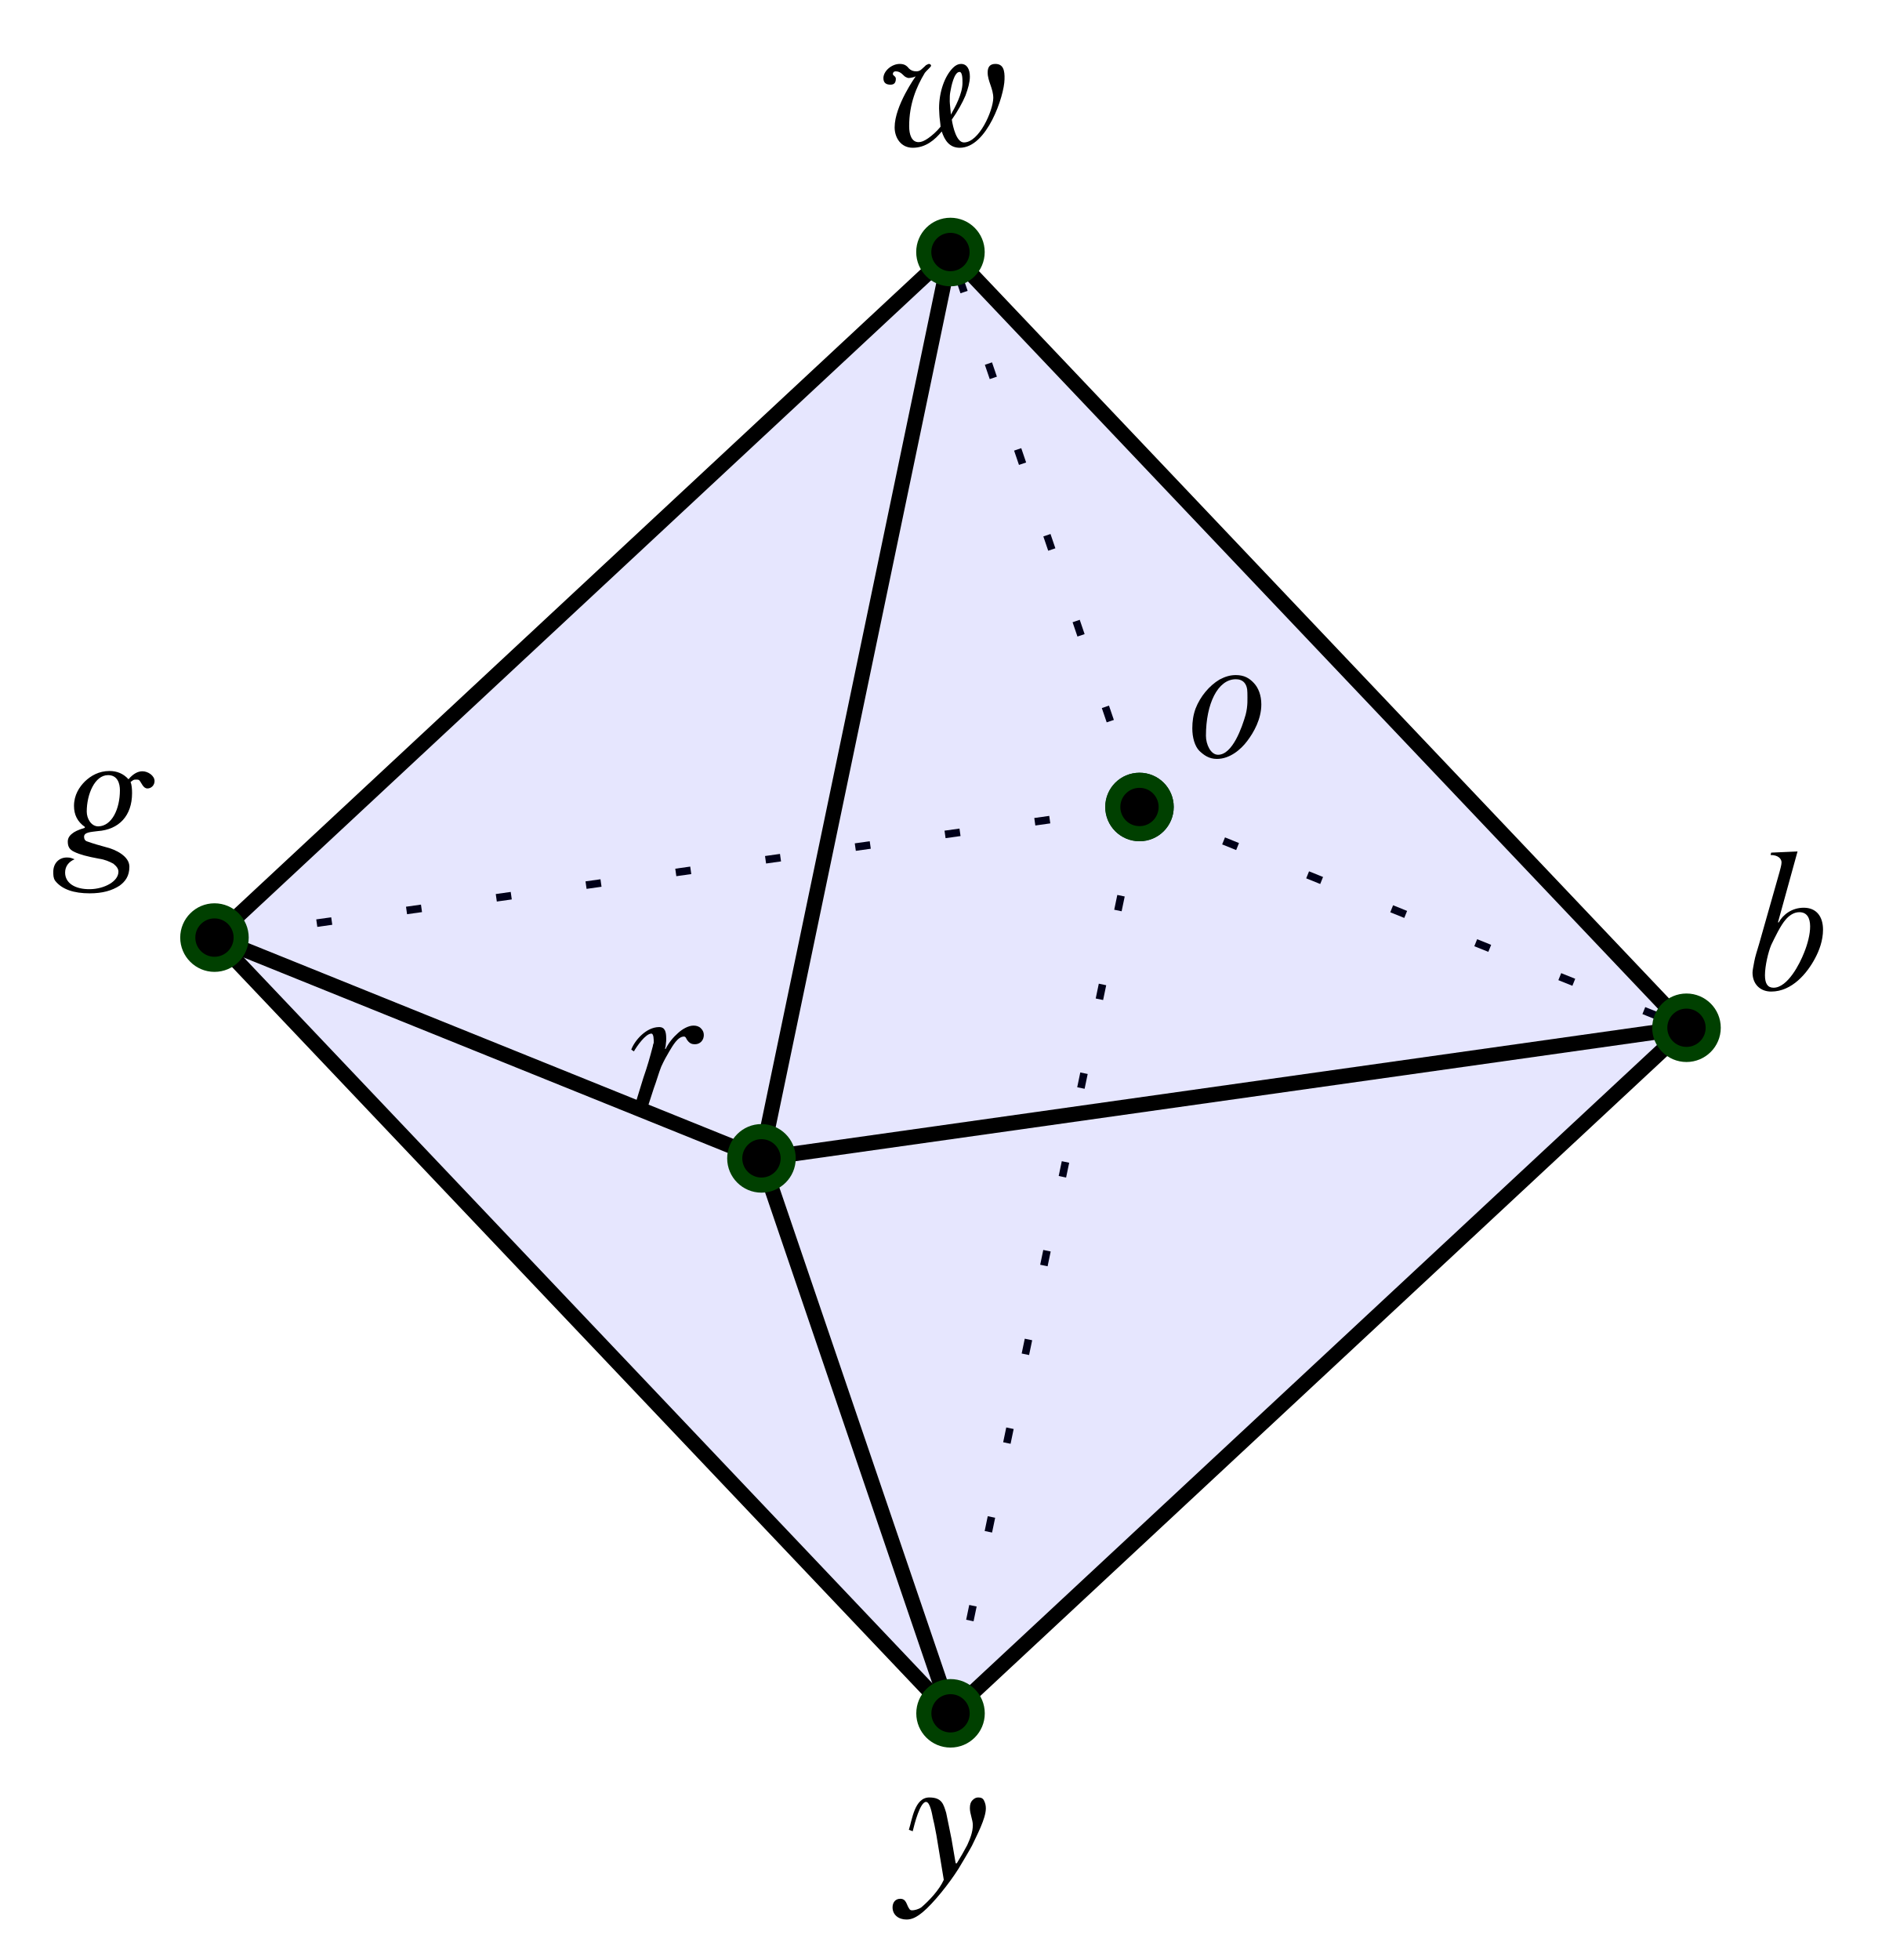
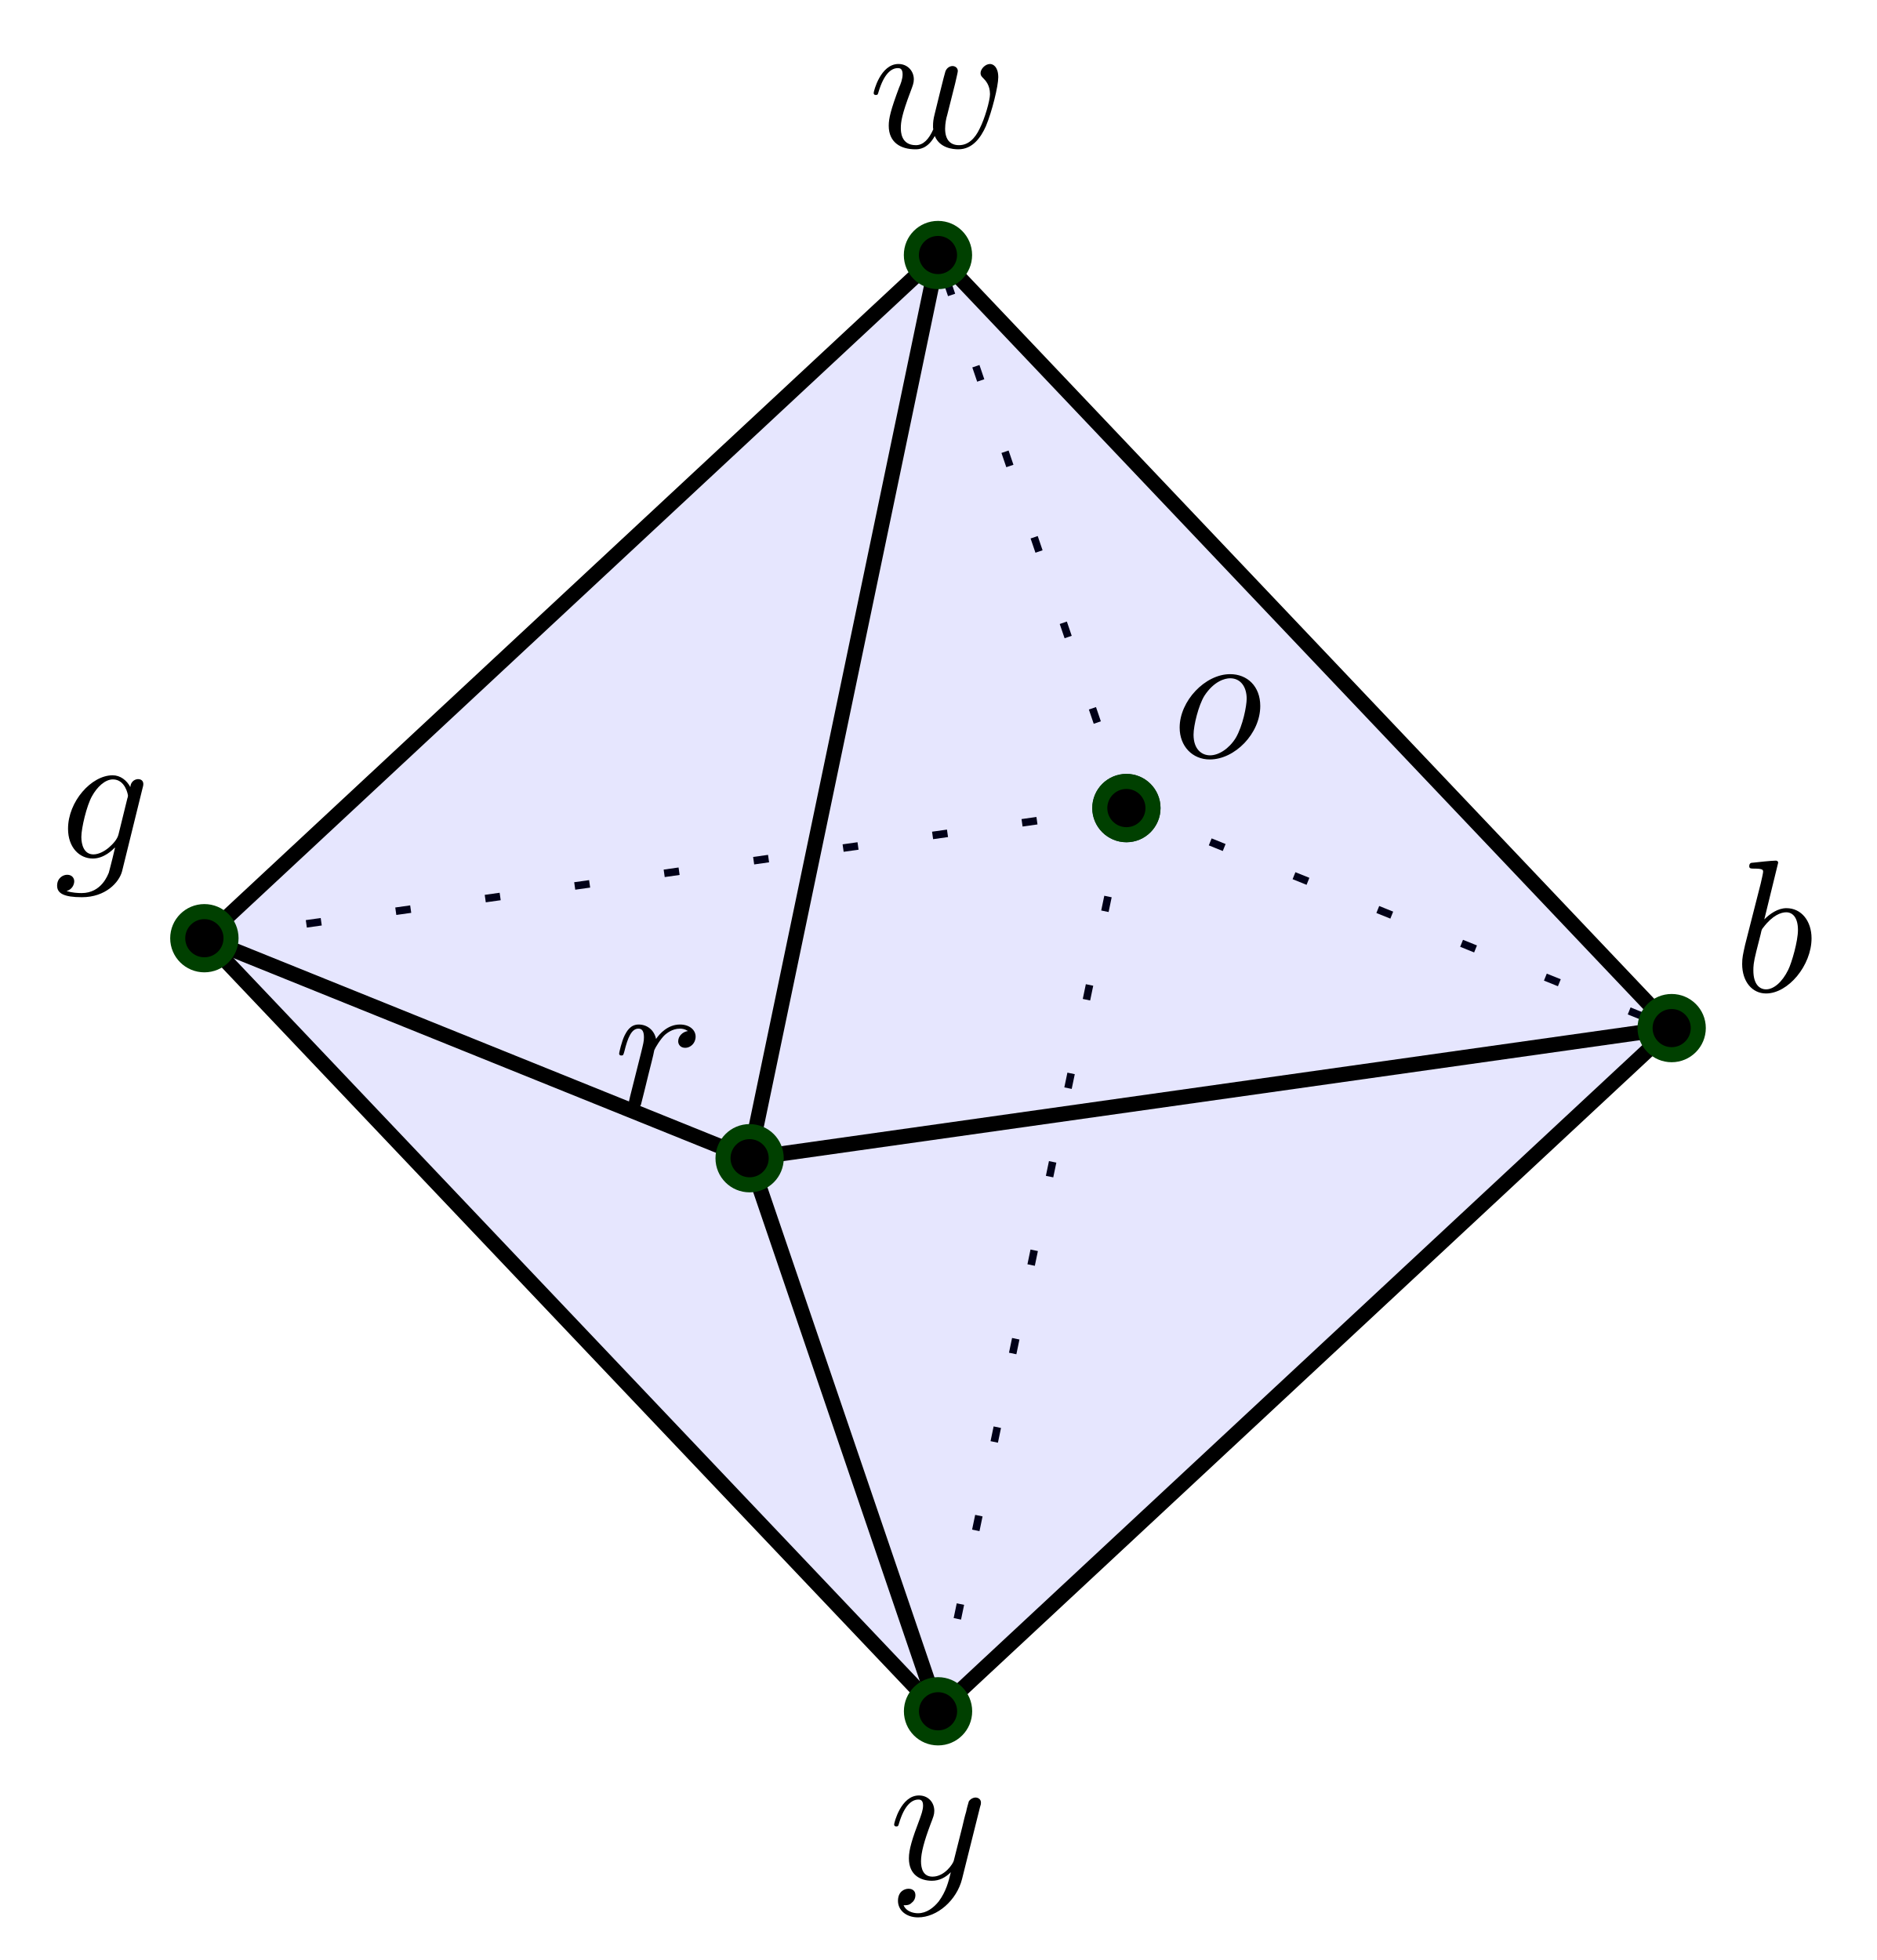
- <svg xmlns="http://www.w3.org/2000/svg" xmlns:xlink="http://www.w3.org/1999/xlink" width="100.23" height="103.38" viewBox="0 0 100.23 103.38">
+ <svg xmlns="http://www.w3.org/2000/svg" xmlns:xlink="http://www.w3.org/1999/xlink" width="99.3" height="103.74" viewBox="0 0 99.3 103.74">
  <defs>
    <g>
      <g id="glyph-0-0">
-         <path d="M 1.281 0.078 C 2.391 0.078 3.188 -0.906 3.594 -1.672 C 3.812 -2.078 4.016 -2.609 4.016 -3.188 C 4.016 -3.875 3.672 -4.344 3 -4.344 C 2.375 -4.344 1.906 -3.984 1.672 -3.562 L 1.641 -3.578 L 2.672 -7.312 L 1.281 -7.25 L 1.25 -7.125 C 1.656 -7.125 1.828 -6.922 1.828 -6.734 C 1.828 -6.594 1.75 -6.344 1.719 -6.219 L 0.641 -2.422 C 0.531 -2.062 0.438 -1.766 0.391 -1.516 C 0.344 -1.25 0.297 -1.047 0.297 -0.922 C 0.297 -0.328 0.688 0.078 1.281 0.078 Z M 2.766 -4.109 C 3.594 -4.109 3.375 -2.844 3.016 -1.969 C 2.797 -1.406 2.156 -0.125 1.406 -0.125 C 1.094 -0.125 0.953 -0.344 0.953 -0.781 C 0.953 -1.281 1.125 -2 1.281 -2.375 C 1.469 -2.766 1.781 -3.422 2.047 -3.719 C 2.219 -3.922 2.469 -4.109 2.766 -4.109 Z M 2.766 -4.109 " />
+         <path d="M 2.375 -6.812 C 2.375 -6.812 2.375 -6.922 2.25 -6.922 C 2.031 -6.922 1.297 -6.844 1.031 -6.812 C 0.953 -6.812 0.844 -6.797 0.844 -6.625 C 0.844 -6.5 0.938 -6.5 1.094 -6.5 C 1.562 -6.5 1.578 -6.438 1.578 -6.328 C 1.578 -6.266 1.5 -5.922 1.453 -5.719 L 0.625 -2.469 C 0.516 -1.969 0.469 -1.797 0.469 -1.453 C 0.469 -0.516 1 0.109 1.734 0.109 C 2.906 0.109 4.141 -1.375 4.141 -2.812 C 4.141 -3.719 3.609 -4.406 2.812 -4.406 C 2.359 -4.406 1.938 -4.109 1.641 -3.812 Z M 1.453 -3.047 C 1.5 -3.266 1.5 -3.281 1.594 -3.391 C 2.078 -4.031 2.531 -4.188 2.797 -4.188 C 3.156 -4.188 3.422 -3.891 3.422 -3.25 C 3.422 -2.656 3.094 -1.516 2.906 -1.141 C 2.578 -0.469 2.125 -0.109 1.734 -0.109 C 1.391 -0.109 1.062 -0.375 1.062 -1.109 C 1.062 -1.312 1.062 -1.5 1.219 -2.125 Z M 1.453 -3.047 " />
      </g>
      <g id="glyph-0-1">
-         <path d="M -0.891 1.453 C -0.891 1.844 -0.578 2.094 -0.156 2.094 C 0.141 2.094 0.375 1.969 0.703 1.703 C 1.25 1.25 2.094 0.203 2.594 -0.594 C 2.844 -1.016 3.094 -1.422 3.297 -1.797 C 3.547 -2.328 4.031 -3.234 4.031 -3.766 C 4.031 -3.922 4 -4.047 3.938 -4.172 C 3.875 -4.312 3.766 -4.344 3.625 -4.344 C 3.516 -4.344 3.422 -4.297 3.328 -4.203 C 3.234 -4.109 3.188 -3.984 3.188 -3.781 C 3.188 -3.484 3.344 -3.156 3.344 -2.891 C 3.344 -2.5 3.188 -2.141 3.047 -1.828 C 2.875 -1.5 2.719 -1.234 2.5 -0.875 L 2.438 -0.875 L 2.219 -2.156 C 2.141 -2.531 2 -3.25 1.938 -3.531 C 1.797 -3.984 1.719 -4.344 1.047 -4.344 C 0.266 -4.344 0.141 -3.156 -0.031 -2.641 L 0.172 -2.562 C 0.266 -2.953 0.562 -4.109 0.875 -4.109 C 1.094 -4.109 1.203 -3.422 1.234 -3.266 C 1.281 -3.078 1.344 -2.797 1.422 -2.359 L 1.812 0 C 1.578 0.531 1.031 1.109 0.625 1.453 C 0.469 1.562 0.25 1.609 0.141 1.609 C 0.062 1.609 0.016 1.578 -0.016 1.516 C -0.156 1.328 -0.156 1 -0.484 1 C -0.75 1 -0.891 1.203 -0.891 1.453 Z M -0.891 1.453 " />
+         <path d="M 4.844 -3.797 C 4.891 -3.938 4.891 -3.953 4.891 -4.031 C 4.891 -4.203 4.75 -4.297 4.594 -4.297 C 4.5 -4.297 4.344 -4.234 4.25 -4.094 C 4.234 -4.031 4.141 -3.734 4.109 -3.547 C 4.031 -3.297 3.969 -3.016 3.906 -2.75 L 3.453 -0.953 C 3.422 -0.812 2.984 -0.109 2.328 -0.109 C 1.828 -0.109 1.719 -0.547 1.719 -0.922 C 1.719 -1.375 1.891 -2 2.219 -2.875 C 2.375 -3.281 2.422 -3.391 2.422 -3.594 C 2.422 -4.031 2.109 -4.406 1.609 -4.406 C 0.656 -4.406 0.297 -2.953 0.297 -2.875 C 0.297 -2.766 0.391 -2.766 0.406 -2.766 C 0.516 -2.766 0.516 -2.797 0.562 -2.953 C 0.844 -3.891 1.234 -4.188 1.578 -4.188 C 1.656 -4.188 1.828 -4.188 1.828 -3.875 C 1.828 -3.625 1.719 -3.359 1.656 -3.172 C 1.25 -2.109 1.078 -1.547 1.078 -1.078 C 1.078 -0.188 1.703 0.109 2.297 0.109 C 2.688 0.109 3.016 -0.062 3.297 -0.344 C 3.172 0.172 3.047 0.672 2.656 1.203 C 2.391 1.531 2.016 1.828 1.562 1.828 C 1.422 1.828 0.969 1.797 0.797 1.406 C 0.953 1.406 1.094 1.406 1.219 1.281 C 1.328 1.203 1.422 1.062 1.422 0.875 C 1.422 0.562 1.156 0.531 1.062 0.531 C 0.828 0.531 0.5 0.688 0.5 1.172 C 0.5 1.672 0.938 2.047 1.562 2.047 C 2.578 2.047 3.609 1.141 3.891 0.016 Z M 4.844 -3.797 " />
      </g>
      <g id="glyph-0-2">
-         <path d="M 1.922 -3.688 C 1.922 -3.688 0.812 -2.141 0.812 -1 C 0.812 -0.453 1.141 0.078 1.766 0.078 C 2.453 0.078 2.938 -0.344 3.297 -0.781 C 3.453 -0.312 3.703 0.078 4.25 0.078 C 5.688 0.078 6.594 -2.656 6.609 -3.531 C 6.625 -4 6.547 -4.344 6.125 -4.344 C 5.844 -4.344 5.719 -4.188 5.719 -3.891 C 5.719 -3.438 6.016 -3.047 6.016 -2.547 C 6 -1.859 5.266 -0.203 4.469 -0.203 C 4.078 -0.203 3.891 -1 3.828 -1.406 C 4.125 -1.828 4.391 -2.297 4.547 -2.672 C 4.688 -3.047 4.781 -3.391 4.781 -3.672 C 4.781 -4.047 4.641 -4.344 4.312 -4.344 C 4.172 -4.344 4.031 -4.281 3.891 -4.141 C 3.453 -3.703 3.156 -2.875 3.156 -2 C 3.156 -1.891 3.172 -1.797 3.172 -1.672 C 3.172 -1.547 3.234 -1.156 3.234 -1.031 C 3.031 -0.781 2.781 -0.562 2.578 -0.422 C 2.375 -0.281 2.219 -0.219 2.078 -0.219 C 1.703 -0.219 1.578 -0.625 1.578 -1.062 C 1.578 -2.219 1.953 -3.125 2.406 -3.875 C 2.5 -4 2.734 -4.188 2.734 -4.25 C 2.734 -4.281 2.703 -4.344 2.625 -4.344 C 2.578 -4.344 2.516 -4.297 2.469 -4.281 C 2.438 -4.25 2.375 -4.188 2.25 -4.078 C 2.172 -4 2.078 -3.953 1.969 -3.953 C 1.781 -3.953 1.672 -4 1.562 -4.109 C 1.438 -4.266 1.312 -4.344 1.078 -4.344 C 0.656 -4.344 0.219 -3.969 0.219 -3.594 C 0.219 -3.312 0.406 -3.25 0.594 -3.25 C 0.781 -3.25 0.875 -3.344 0.875 -3.562 C 0.875 -3.703 0.719 -3.719 0.719 -3.812 C 0.719 -3.875 0.75 -3.953 0.875 -3.953 C 1.156 -3.953 1.281 -3.703 1.391 -3.656 C 1.531 -3.578 1.578 -3.594 1.797 -3.641 Z M 3.781 -1.672 C 3.766 -1.891 3.719 -2.25 3.719 -2.375 C 3.719 -2.562 3.719 -2.734 3.75 -2.875 C 3.797 -3.156 3.953 -3.922 4.234 -3.922 C 4.391 -3.922 4.391 -3.547 4.391 -3.344 C 4.391 -2.766 4 -2.062 3.781 -1.672 Z M 3.781 -1.672 " />
+         <path d="M 4.609 -3.375 C 4.656 -3.594 4.75 -3.969 4.75 -4.031 C 4.75 -4.203 4.609 -4.297 4.469 -4.297 C 4.344 -4.297 4.172 -4.219 4.094 -4.016 C 4.062 -3.953 3.594 -2.047 3.531 -1.781 C 3.453 -1.484 3.438 -1.312 3.438 -1.125 C 3.438 -1.016 3.438 -1 3.453 -0.953 C 3.219 -0.422 2.922 -0.109 2.531 -0.109 C 1.734 -0.109 1.734 -0.844 1.734 -1.016 C 1.734 -1.328 1.781 -1.719 2.25 -2.953 C 2.359 -3.25 2.422 -3.391 2.422 -3.594 C 2.422 -4.031 2.094 -4.406 1.609 -4.406 C 0.656 -4.406 0.297 -2.953 0.297 -2.875 C 0.297 -2.766 0.391 -2.766 0.406 -2.766 C 0.516 -2.766 0.516 -2.797 0.562 -2.953 C 0.844 -3.875 1.219 -4.188 1.578 -4.188 C 1.672 -4.188 1.828 -4.172 1.828 -3.859 C 1.828 -3.609 1.719 -3.328 1.641 -3.156 C 1.203 -1.984 1.094 -1.531 1.094 -1.141 C 1.094 -0.234 1.75 0.109 2.5 0.109 C 2.672 0.109 3.141 0.109 3.531 -0.594 C 3.797 0.047 4.484 0.109 4.781 0.109 C 5.531 0.109 5.969 -0.516 6.234 -1.109 C 6.562 -1.891 6.891 -3.234 6.891 -3.703 C 6.891 -4.25 6.625 -4.406 6.453 -4.406 C 6.203 -4.406 5.953 -4.141 5.953 -3.922 C 5.953 -3.797 6.016 -3.734 6.094 -3.656 C 6.203 -3.547 6.453 -3.297 6.453 -2.812 C 6.453 -2.469 6.172 -1.5 5.906 -0.984 C 5.656 -0.453 5.297 -0.109 4.812 -0.109 C 4.344 -0.109 4.078 -0.406 4.078 -0.984 C 4.078 -1.25 4.141 -1.562 4.188 -1.703 Z M 4.609 -3.375 " />
      </g>
      <g id="glyph-0-3">
-         <path d="M 3.516 -3.781 C 3.656 -3.875 3.656 -3.906 3.797 -3.906 C 3.875 -3.906 3.922 -3.906 3.969 -3.875 C 4.094 -3.75 4.172 -3.438 4.406 -3.438 C 4.609 -3.438 4.781 -3.609 4.781 -3.828 C 4.781 -4.109 4.438 -4.344 4.141 -4.344 C 3.906 -4.344 3.656 -4.219 3.406 -3.922 C 3.141 -4.219 2.797 -4.359 2.406 -4.359 C 1.844 -4.359 1.422 -4.109 1.109 -3.812 C 0.812 -3.516 0.531 -3.094 0.531 -2.516 C 0.531 -2.062 0.703 -1.688 1.109 -1.406 L 1.094 -1.359 C 0.734 -1.25 0.547 -1.156 0.422 -1.047 C 0.281 -0.938 0.203 -0.797 0.203 -0.641 C 0.203 -0.406 0.266 -0.219 0.547 -0.094 C 0.828 0.047 1.25 0.156 1.844 0.266 C 2.172 0.312 2.406 0.422 2.609 0.531 C 2.781 0.672 2.875 0.797 2.875 0.953 C 2.875 1.469 2.125 1.859 1.391 1.875 C 0.578 1.891 0.062 1.547 0.062 1 C 0.062 0.656 0.266 0.422 0.562 0.297 C 0.391 0.234 0.344 0.203 0.156 0.203 C -0.281 0.203 -0.562 0.531 -0.562 0.953 C -0.562 1.125 -0.562 1.281 -0.469 1.422 C -0.109 1.891 0.531 2.094 1.359 2.094 C 2.031 2.094 2.531 1.953 2.938 1.688 C 3.234 1.469 3.453 1.188 3.453 0.688 C 3.453 0.125 2.703 -0.219 2.266 -0.328 C 1.922 -0.422 1.531 -0.531 1.234 -0.641 C 1.109 -0.672 1.062 -0.781 1.062 -0.891 C 1.062 -1.141 1.453 -1.141 1.781 -1.188 C 2.906 -1.266 3.594 -2 3.594 -3.188 C 3.594 -3.406 3.578 -3.625 3.516 -3.781 Z M 1.203 -2.219 C 1.203 -3.125 1.625 -4.141 2.328 -4.141 C 2.828 -4.141 2.953 -3.703 2.953 -3.344 C 2.953 -2.359 2.531 -1.453 1.812 -1.438 C 1.438 -1.438 1.203 -1.844 1.203 -2.219 Z M 1.203 -2.219 " />
+         <path d="M 4.688 -3.766 C 4.703 -3.812 4.719 -3.875 4.719 -3.938 C 4.719 -4.109 4.609 -4.203 4.438 -4.203 C 4.344 -4.203 4.062 -4.141 4.031 -3.781 C 3.844 -4.141 3.5 -4.406 3.094 -4.406 C 1.969 -4.406 0.734 -3.016 0.734 -1.578 C 0.734 -0.594 1.328 0 2.047 0 C 2.641 0 3.109 -0.469 3.203 -0.578 L 3.219 -0.562 C 3.016 0.312 2.891 0.734 2.891 0.75 C 2.844 0.844 2.516 1.828 1.453 1.828 C 1.266 1.828 0.938 1.812 0.656 1.719 C 0.953 1.641 1.062 1.375 1.062 1.203 C 1.062 1.047 0.953 0.859 0.688 0.859 C 0.469 0.859 0.156 1.031 0.156 1.438 C 0.156 1.844 0.516 2.047 1.469 2.047 C 2.719 2.047 3.438 1.266 3.594 0.672 Z M 3.406 -1.281 C 3.344 -1.016 3.109 -0.766 2.891 -0.578 C 2.688 -0.406 2.375 -0.219 2.078 -0.219 C 1.578 -0.219 1.438 -0.734 1.438 -1.141 C 1.438 -1.609 1.719 -2.797 2 -3.297 C 2.266 -3.781 2.688 -4.188 3.109 -4.188 C 3.766 -4.188 3.906 -3.375 3.906 -3.328 C 3.906 -3.281 3.891 -3.219 3.875 -3.188 Z M 3.406 -1.281 " />
      </g>
      <g id="glyph-0-4">
-         <path d="M 4 -3.922 C 4 -4.062 3.953 -4.172 3.844 -4.281 C 3.734 -4.391 3.594 -4.422 3.453 -4.422 C 3.172 -4.422 2.844 -4.219 2.641 -4.031 C 2.391 -3.812 2.141 -3.516 1.984 -3.188 L 1.953 -3.203 C 1.984 -3.312 2 -3.406 2 -3.484 C 2.016 -3.562 2.016 -3.656 2.016 -3.734 C 2.016 -4.094 1.953 -4.344 1.641 -4.344 C 0.953 -4.344 0.344 -3.625 0.172 -3.156 L 0.312 -3.062 C 0.453 -3.312 0.922 -4 1.234 -4 C 1.359 -4 1.359 -3.672 1.359 -3.531 C 1.359 -3.484 1.312 -3.422 1.312 -3.344 C 1.156 -2.75 1.031 -2.297 0.812 -1.672 L 0.297 0 L 1 0 L 1.359 -1.109 C 1.5 -1.484 1.625 -1.938 1.75 -2.25 C 1.891 -2.562 2.047 -2.844 2.188 -3.078 C 2.359 -3.359 2.625 -3.844 2.953 -3.844 C 3.062 -3.844 3.078 -3.703 3.125 -3.656 L 3.188 -3.578 C 3.281 -3.484 3.359 -3.438 3.531 -3.438 C 3.812 -3.438 4 -3.656 4 -3.922 Z M 4 -3.922 " />
+         <path d="M 0.875 -0.594 C 0.844 -0.438 0.781 -0.203 0.781 -0.156 C 0.781 0.016 0.922 0.109 1.078 0.109 C 1.203 0.109 1.375 0.031 1.453 -0.172 C 1.469 -0.203 1.797 -1.562 1.844 -1.75 C 1.922 -2.078 2.109 -2.766 2.156 -3.047 C 2.203 -3.172 2.484 -3.641 2.719 -3.859 C 2.797 -3.922 3.094 -4.188 3.516 -4.188 C 3.781 -4.188 3.922 -4.062 3.938 -4.062 C 3.641 -4.016 3.422 -3.781 3.422 -3.516 C 3.422 -3.359 3.531 -3.172 3.797 -3.172 C 4.062 -3.172 4.344 -3.406 4.344 -3.766 C 4.344 -4.109 4.031 -4.406 3.516 -4.406 C 2.875 -4.406 2.438 -3.922 2.25 -3.641 C 2.156 -4.094 1.797 -4.406 1.328 -4.406 C 0.875 -4.406 0.688 -4.016 0.594 -3.844 C 0.422 -3.5 0.297 -2.906 0.297 -2.875 C 0.297 -2.766 0.391 -2.766 0.406 -2.766 C 0.516 -2.766 0.516 -2.781 0.578 -3 C 0.75 -3.703 0.953 -4.188 1.312 -4.188 C 1.469 -4.188 1.609 -4.109 1.609 -3.734 C 1.609 -3.516 1.578 -3.406 1.453 -2.891 Z M 0.875 -0.594 " />
      </g>
      <g id="glyph-0-5">
-         <path d="M 1.5 0.078 C 2.188 0.078 2.766 -0.422 3.094 -0.859 C 3.453 -1.328 3.844 -2.031 3.844 -2.797 C 3.844 -3.281 3.688 -3.672 3.453 -3.922 C 3.219 -4.172 2.953 -4.344 2.5 -4.344 C 2.203 -4.344 1.938 -4.266 1.641 -4.109 C 1.094 -3.781 0.625 -3.219 0.375 -2.578 C 0.25 -2.234 0.203 -1.891 0.203 -1.531 C 0.203 -1.062 0.328 -0.594 0.578 -0.344 C 0.812 -0.125 1.078 0.078 1.5 0.078 Z M 0.922 -1.141 C 0.922 -2.828 1.547 -4.125 2.5 -4.125 C 2.875 -4.125 3.109 -3.891 3.109 -3.406 C 3.109 -3.094 3.141 -2.734 3.016 -2.25 C 2.828 -1.594 2.328 -0.141 1.562 -0.141 C 1.172 -0.141 0.922 -0.688 0.922 -1.141 Z M 0.922 -1.141 " />
+         <path d="M 4.672 -2.719 C 4.672 -3.766 3.984 -4.406 3.078 -4.406 C 1.75 -4.406 0.406 -2.984 0.406 -1.578 C 0.406 -0.594 1.078 0.109 2 0.109 C 3.328 0.109 4.672 -1.266 4.672 -2.719 Z M 2.016 -0.109 C 1.578 -0.109 1.141 -0.422 1.141 -1.203 C 1.141 -1.688 1.406 -2.766 1.719 -3.266 C 2.219 -4.031 2.797 -4.188 3.078 -4.188 C 3.656 -4.188 3.953 -3.703 3.953 -3.109 C 3.953 -2.719 3.75 -1.672 3.375 -1.031 C 3.016 -0.453 2.469 -0.109 2.016 -0.109 Z M 2.016 -0.109 " />
      </g>
    </g>
    <clipPath id="clip-0">
-       <path clip-rule="nonzero" d="M 38 42 L 100.23 42 L 100.23 102 L 38 102 Z M 38 42 " />
+       <path clip-rule="nonzero" d="M 38 43 L 99.301 43 L 99.301 102 L 38 102 Z M 38 43 " />
    </clipPath>
    <clipPath id="clip-1">
-       <path clip-rule="nonzero" d="M 38 2 L 100.23 2 L 100.23 66 L 38 66 Z M 38 2 " />
+       <path clip-rule="nonzero" d="M 38 2 L 99.301 2 L 99.301 66 L 38 66 Z M 38 2 " />
    </clipPath>
    <clipPath id="clip-2">
-       <path clip-rule="nonzero" d="M 28 42 L 100.23 42 L 100.23 73 L 28 73 Z M 28 42 " />
+       <path clip-rule="nonzero" d="M 28 43 L 99.301 43 L 99.301 73 L 28 73 Z M 28 43 " />
    </clipPath>
    <clipPath id="clip-3">
-       <path clip-rule="nonzero" d="M 76 41 L 100.23 41 L 100.23 67 L 76 67 Z M 76 41 " />
+       <path clip-rule="nonzero" d="M 75 41 L 99.301 41 L 99.301 68 L 75 68 Z M 75 41 " />
    </clipPath>
    <clipPath id="clip-4">
-       <path clip-rule="nonzero" d="M 37 77 L 63 77 L 63 103.379 L 37 103.379 Z M 37 77 " />
+       <path clip-rule="nonzero" d="M 36 77 L 63 77 L 63 103.738 L 36 103.738 Z M 36 77 " />
    </clipPath>
  </defs>
-   <path fill="none" stroke-width="0.399" stroke-linecap="butt" stroke-linejoin="miter" stroke="rgb(0%, 0%, 0%)" stroke-opacity="1" stroke-dasharray="0.797 3.985" stroke-miterlimit="10" d="M 9.973 9.268 L 38.829 -2.38 " transform="matrix(1, 0, 0, -1, 50.144, 51.831)" />
-   <path fill="none" stroke-width="0.399" stroke-linecap="butt" stroke-linejoin="miter" stroke="rgb(0%, 0%, 0%)" stroke-opacity="1" stroke-dasharray="0.797 3.985" stroke-miterlimit="10" d="M 9.973 9.268 L 0.001 -38.54 " transform="matrix(1, 0, 0, -1, 50.144, 51.831)" />
-   <path fill="none" stroke-width="0.399" stroke-linecap="butt" stroke-linejoin="miter" stroke="rgb(0%, 0%, 0%)" stroke-opacity="1" stroke-dasharray="0.797 3.985" stroke-miterlimit="10" d="M 9.973 9.268 L -0.003 38.538 " transform="matrix(1, 0, 0, -1, 50.144, 51.831)" />
-   <path fill="none" stroke-width="0.399" stroke-linecap="butt" stroke-linejoin="miter" stroke="rgb(0%, 0%, 0%)" stroke-opacity="1" stroke-dasharray="0.797 3.985" stroke-miterlimit="10" d="M 9.973 9.268 L -38.828 2.378 " transform="matrix(1, 0, 0, -1, 50.144, 51.831)" />
-   <path fill-rule="nonzero" fill="rgb(0%, 0%, 0%)" fill-opacity="1" stroke-width="0.797" stroke-linecap="butt" stroke-linejoin="miter" stroke="rgb(0%, 25%, 0%)" stroke-opacity="1" stroke-miterlimit="10" d="M 11.379 9.268 C 11.379 10.046 10.751 10.675 9.973 10.675 C 9.192 10.675 8.563 10.046 8.563 9.268 C 8.563 8.487 9.192 7.858 9.973 7.858 C 10.751 7.858 11.379 8.487 11.379 9.268 Z M 11.379 9.268 " transform="matrix(1, 0, 0, -1, 50.144, 51.831)" />
-   <path fill-rule="nonzero" fill="rgb(0%, 0%, 95%)" fill-opacity="0.1" d="M 40.172 61.098 L 50.145 90.371 L 11.316 49.453 Z M 40.172 61.098 " />
-   <path fill-rule="nonzero" fill="rgb(0%, 0%, 95%)" fill-opacity="0.1" d="M 40.172 61.098 L 50.141 13.293 L 11.316 49.453 Z M 40.172 61.098 " />
-   <path fill-rule="nonzero" fill="rgb(0%, 0%, 95%)" fill-opacity="0.1" d="M 40.172 61.098 L 88.973 54.211 L 50.141 13.293 Z M 40.172 61.098 " />
-   <path fill-rule="nonzero" fill="rgb(0%, 0%, 95%)" fill-opacity="0.1" d="M 40.172 61.098 L 88.973 54.211 L 50.145 90.371 Z M 40.172 61.098 " />
+   <path fill="none" stroke-width="0.399" stroke-linecap="butt" stroke-linejoin="miter" stroke="rgb(0%, 0%, 0%)" stroke-opacity="1" stroke-dasharray="0.797 3.985" stroke-miterlimit="10" d="M 9.972 9.267 L 38.828 -2.377 " transform="matrix(1, 0, 0, -1, 49.645, 52.037)" />
+   <path fill="none" stroke-width="0.399" stroke-linecap="butt" stroke-linejoin="miter" stroke="rgb(0%, 0%, 0%)" stroke-opacity="1" stroke-dasharray="0.797 3.985" stroke-miterlimit="10" d="M 9.972 9.267 L 0.003 -38.537 " transform="matrix(1, 0, 0, -1, 49.645, 52.037)" />
+   <path fill="none" stroke-width="0.399" stroke-linecap="butt" stroke-linejoin="miter" stroke="rgb(0%, 0%, 0%)" stroke-opacity="1" stroke-dasharray="0.797 3.985" stroke-miterlimit="10" d="M 9.972 9.267 L -0 38.537 " transform="matrix(1, 0, 0, -1, 49.645, 52.037)" />
+   <path fill="none" stroke-width="0.399" stroke-linecap="butt" stroke-linejoin="miter" stroke="rgb(0%, 0%, 0%)" stroke-opacity="1" stroke-dasharray="0.797 3.985" stroke-miterlimit="10" d="M 9.972 9.267 L -38.829 2.377 " transform="matrix(1, 0, 0, -1, 49.645, 52.037)" />
+   <path fill-rule="nonzero" fill="rgb(0%, 0%, 0%)" fill-opacity="1" stroke-width="0.797" stroke-linecap="butt" stroke-linejoin="miter" stroke="rgb(0%, 25%, 0%)" stroke-opacity="1" stroke-miterlimit="10" d="M 11.378 9.267 C 11.378 10.045 10.75 10.678 9.972 10.678 C 9.195 10.678 8.562 10.045 8.562 9.267 C 8.562 8.49 9.195 7.857 9.972 7.857 C 10.75 7.857 11.378 8.49 11.378 9.267 Z M 11.378 9.267 " transform="matrix(1, 0, 0, -1, 49.645, 52.037)" />
+   <path fill-rule="nonzero" fill="rgb(0%, 0%, 95%)" fill-opacity="0.1" d="M 39.672 61.305 L 49.648 90.574 L 10.816 49.66 Z M 39.672 61.305 " />
+   <path fill-rule="nonzero" fill="rgb(0%, 0%, 95%)" fill-opacity="0.1" d="M 39.672 61.305 L 49.645 13.5 L 10.816 49.66 Z M 39.672 61.305 " />
+   <path fill-rule="nonzero" fill="rgb(0%, 0%, 95%)" fill-opacity="0.1" d="M 39.672 61.305 L 88.473 54.414 L 49.645 13.5 Z M 39.672 61.305 " />
+   <path fill-rule="nonzero" fill="rgb(0%, 0%, 95%)" fill-opacity="0.1" d="M 39.672 61.305 L 88.473 54.414 L 49.648 90.574 Z M 39.672 61.305 " />
  <g clip-path="url(#clip-0)">
-     <path fill="none" stroke-width="0.797" stroke-linecap="butt" stroke-linejoin="miter" stroke="rgb(0%, 0%, 0%)" stroke-opacity="1" stroke-miterlimit="10" d="M 38.829 -2.38 L 0.001 -38.54 " transform="matrix(1, 0, 0, -1, 50.144, 51.831)" />
+     <path fill="none" stroke-width="0.797" stroke-linecap="butt" stroke-linejoin="miter" stroke="rgb(0%, 0%, 0%)" stroke-opacity="1" stroke-miterlimit="10" d="M 38.828 -2.377 L 0.003 -38.537 " transform="matrix(1, 0, 0, -1, 49.645, 52.037)" />
  </g>
  <g clip-path="url(#clip-1)">
-     <path fill="none" stroke-width="0.797" stroke-linecap="butt" stroke-linejoin="miter" stroke="rgb(0%, 0%, 0%)" stroke-opacity="1" stroke-miterlimit="10" d="M 38.829 -2.38 L -0.003 38.538 " transform="matrix(1, 0, 0, -1, 50.144, 51.831)" />
+     <path fill="none" stroke-width="0.797" stroke-linecap="butt" stroke-linejoin="miter" stroke="rgb(0%, 0%, 0%)" stroke-opacity="1" stroke-miterlimit="10" d="M 38.828 -2.377 L -0 38.537 " transform="matrix(1, 0, 0, -1, 49.645, 52.037)" />
  </g>
  <g clip-path="url(#clip-2)">
-     <path fill="none" stroke-width="0.797" stroke-linecap="butt" stroke-linejoin="miter" stroke="rgb(0%, 0%, 0%)" stroke-opacity="1" stroke-miterlimit="10" d="M 38.829 -2.38 L -9.972 -9.267 " transform="matrix(1, 0, 0, -1, 50.144, 51.831)" />
+     <path fill="none" stroke-width="0.797" stroke-linecap="butt" stroke-linejoin="miter" stroke="rgb(0%, 0%, 0%)" stroke-opacity="1" stroke-miterlimit="10" d="M 38.828 -2.377 L -9.973 -9.268 " transform="matrix(1, 0, 0, -1, 49.645, 52.037)" />
  </g>
-   <path fill="none" stroke-width="0.797" stroke-linecap="butt" stroke-linejoin="miter" stroke="rgb(0%, 0%, 0%)" stroke-opacity="1" stroke-miterlimit="10" d="M 0.001 -38.54 L -38.828 2.378 " transform="matrix(1, 0, 0, -1, 50.144, 51.831)" />
-   <path fill="none" stroke-width="0.797" stroke-linecap="butt" stroke-linejoin="miter" stroke="rgb(0%, 0%, 0%)" stroke-opacity="1" stroke-miterlimit="10" d="M 0.001 -38.54 L -9.972 -9.267 " transform="matrix(1, 0, 0, -1, 50.144, 51.831)" />
-   <path fill="none" stroke-width="0.797" stroke-linecap="butt" stroke-linejoin="miter" stroke="rgb(0%, 0%, 0%)" stroke-opacity="1" stroke-miterlimit="10" d="M -0.003 38.538 L -38.828 2.378 " transform="matrix(1, 0, 0, -1, 50.144, 51.831)" />
-   <path fill="none" stroke-width="0.797" stroke-linecap="butt" stroke-linejoin="miter" stroke="rgb(0%, 0%, 0%)" stroke-opacity="1" stroke-miterlimit="10" d="M -0.003 38.538 L -9.972 -9.267 " transform="matrix(1, 0, 0, -1, 50.144, 51.831)" />
-   <path fill="none" stroke-width="0.797" stroke-linecap="butt" stroke-linejoin="miter" stroke="rgb(0%, 0%, 0%)" stroke-opacity="1" stroke-miterlimit="10" d="M -38.828 2.378 L -9.972 -9.267 " transform="matrix(1, 0, 0, -1, 50.144, 51.831)" />
-   <path fill-rule="nonzero" fill="rgb(0%, 0%, 0%)" fill-opacity="1" d="M 90.383 54.211 C 90.383 53.43 89.75 52.801 88.973 52.801 C 88.195 52.801 87.562 53.43 87.562 54.211 C 87.562 54.988 88.195 55.617 88.973 55.617 C 89.75 55.617 90.383 54.988 90.383 54.211 Z M 90.383 54.211 " />
+   <path fill="none" stroke-width="0.797" stroke-linecap="butt" stroke-linejoin="miter" stroke="rgb(0%, 0%, 0%)" stroke-opacity="1" stroke-miterlimit="10" d="M 0.003 -38.537 L -38.829 2.377 " transform="matrix(1, 0, 0, -1, 49.645, 52.037)" />
+   <path fill="none" stroke-width="0.797" stroke-linecap="butt" stroke-linejoin="miter" stroke="rgb(0%, 0%, 0%)" stroke-opacity="1" stroke-miterlimit="10" d="M 0.003 -38.537 L -9.973 -9.268 " transform="matrix(1, 0, 0, -1, 49.645, 52.037)" />
+   <path fill="none" stroke-width="0.797" stroke-linecap="butt" stroke-linejoin="miter" stroke="rgb(0%, 0%, 0%)" stroke-opacity="1" stroke-miterlimit="10" d="M -0 38.537 L -38.829 2.377 " transform="matrix(1, 0, 0, -1, 49.645, 52.037)" />
+   <path fill="none" stroke-width="0.797" stroke-linecap="butt" stroke-linejoin="miter" stroke="rgb(0%, 0%, 0%)" stroke-opacity="1" stroke-miterlimit="10" d="M -0 38.537 L -9.973 -9.268 " transform="matrix(1, 0, 0, -1, 49.645, 52.037)" />
+   <path fill="none" stroke-width="0.797" stroke-linecap="butt" stroke-linejoin="miter" stroke="rgb(0%, 0%, 0%)" stroke-opacity="1" stroke-miterlimit="10" d="M -38.829 2.377 L -9.973 -9.268 " transform="matrix(1, 0, 0, -1, 49.645, 52.037)" />
+   <path fill-rule="nonzero" fill="rgb(0%, 0%, 0%)" fill-opacity="1" d="M 89.883 54.414 C 89.883 53.637 89.25 53.008 88.473 53.008 C 87.695 53.008 87.066 53.637 87.066 54.414 C 87.066 55.191 87.695 55.824 88.473 55.824 C 89.25 55.824 89.883 55.191 89.883 54.414 Z M 89.883 54.414 " />
  <g clip-path="url(#clip-3)">
-     <path fill="none" stroke-width="0.797" stroke-linecap="butt" stroke-linejoin="miter" stroke="rgb(0%, 25%, 0%)" stroke-opacity="1" stroke-miterlimit="10" d="M 40.239 -2.38 C 40.239 -1.599 39.606 -0.97 38.829 -0.97 C 38.051 -0.97 37.419 -1.599 37.419 -2.38 C 37.419 -3.157 38.051 -3.786 38.829 -3.786 C 39.606 -3.786 40.239 -3.157 40.239 -2.38 Z M 40.239 -2.38 " transform="matrix(1, 0, 0, -1, 50.144, 51.831)" />
+     <path fill="none" stroke-width="0.797" stroke-linecap="butt" stroke-linejoin="miter" stroke="rgb(0%, 25%, 0%)" stroke-opacity="1" stroke-miterlimit="10" d="M 40.238 -2.377 C 40.238 -1.6 39.605 -0.971 38.828 -0.971 C 38.05 -0.971 37.421 -1.6 37.421 -2.377 C 37.421 -3.154 38.05 -3.787 38.828 -3.787 C 39.605 -3.787 40.238 -3.154 40.238 -2.377 Z M 40.238 -2.377 " transform="matrix(1, 0, 0, -1, 49.645, 52.037)" />
  </g>
  <g fill="rgb(0%, 0%, 0%)" fill-opacity="1">
-     <use xlink:href="#glyph-0-0" x="92.16" y="52.222" />
+     <use xlink:href="#glyph-0-0" x="91.736" y="52.474" />
  </g>
-   <path fill-rule="nonzero" fill="rgb(0%, 0%, 0%)" fill-opacity="1" d="M 51.555 90.371 C 51.555 89.59 50.926 88.961 50.145 88.961 C 49.367 88.961 48.738 89.59 48.738 90.371 C 48.738 91.148 49.367 91.777 50.145 91.777 C 50.926 91.777 51.555 91.148 51.555 90.371 Z M 51.555 90.371 " />
+   <path fill-rule="nonzero" fill="rgb(0%, 0%, 0%)" fill-opacity="1" d="M 51.055 90.574 C 51.055 89.797 50.426 89.168 49.648 89.168 C 48.867 89.168 48.238 89.797 48.238 90.574 C 48.238 91.355 48.867 91.984 49.648 91.984 C 50.426 91.984 51.055 91.355 51.055 90.574 Z M 51.055 90.574 " />
  <g clip-path="url(#clip-4)">
-     <path fill="none" stroke-width="0.797" stroke-linecap="butt" stroke-linejoin="miter" stroke="rgb(0%, 25%, 0%)" stroke-opacity="1" stroke-miterlimit="10" d="M 1.411 -38.54 C 1.411 -37.759 0.782 -37.13 0.001 -37.13 C -0.777 -37.13 -1.406 -37.759 -1.406 -38.54 C -1.406 -39.317 -0.777 -39.946 0.001 -39.946 C 0.782 -39.946 1.411 -39.317 1.411 -38.54 Z M 1.411 -38.54 " transform="matrix(1, 0, 0, -1, 50.144, 51.831)" />
+     <path fill="none" stroke-width="0.797" stroke-linecap="butt" stroke-linejoin="miter" stroke="rgb(0%, 25%, 0%)" stroke-opacity="1" stroke-miterlimit="10" d="M 1.41 -38.537 C 1.41 -37.76 0.781 -37.131 0.003 -37.131 C -0.778 -37.131 -1.407 -37.76 -1.407 -38.537 C -1.407 -39.318 -0.778 -39.947 0.003 -39.947 C 0.781 -39.947 1.41 -39.318 1.41 -38.537 Z M 1.41 -38.537 " transform="matrix(1, 0, 0, -1, 49.645, 52.037)" />
  </g>
  <g fill="rgb(0%, 0%, 0%)" fill-opacity="1">
-     <use xlink:href="#glyph-0-1" x="47.979" y="99.151" />
+     <use xlink:href="#glyph-0-1" x="47.026" y="99.437" />
  </g>
-   <path fill-rule="nonzero" fill="rgb(0%, 0%, 0%)" fill-opacity="1" stroke-width="0.797" stroke-linecap="butt" stroke-linejoin="miter" stroke="rgb(0%, 25%, 0%)" stroke-opacity="1" stroke-miterlimit="10" d="M 1.407 38.538 C 1.407 39.315 0.778 39.948 -0.003 39.948 C -0.781 39.948 -1.41 39.315 -1.41 38.538 C -1.41 37.761 -0.781 37.128 -0.003 37.128 C 0.778 37.128 1.407 37.761 1.407 38.538 Z M 1.407 38.538 " transform="matrix(1, 0, 0, -1, 50.144, 51.831)" />
+   <path fill-rule="nonzero" fill="rgb(0%, 0%, 0%)" fill-opacity="1" stroke-width="0.797" stroke-linecap="butt" stroke-linejoin="miter" stroke="rgb(0%, 25%, 0%)" stroke-opacity="1" stroke-miterlimit="10" d="M 1.406 38.537 C 1.406 39.318 0.777 39.947 -0 39.947 C -0.782 39.947 -1.411 39.318 -1.411 38.537 C -1.411 37.76 -0.782 37.131 -0 37.131 C 0.777 37.131 1.406 37.76 1.406 38.537 Z M 1.406 38.537 " transform="matrix(1, 0, 0, -1, 49.645, 52.037)" />
  <g fill="rgb(0%, 0%, 0%)" fill-opacity="1">
-     <use xlink:href="#glyph-0-2" x="46.386" y="7.716" />
+     <use xlink:href="#glyph-0-2" x="45.943" y="7.793" />
  </g>
-   <path fill-rule="nonzero" fill="rgb(0%, 0%, 0%)" fill-opacity="1" stroke-width="0.797" stroke-linecap="butt" stroke-linejoin="miter" stroke="rgb(0%, 25%, 0%)" stroke-opacity="1" stroke-miterlimit="10" d="M -37.421 2.378 C -37.421 3.155 -38.05 3.788 -38.828 3.788 C -39.605 3.788 -40.238 3.155 -40.238 2.378 C -40.238 1.601 -39.605 0.968 -38.828 0.968 C -38.05 0.968 -37.421 1.601 -37.421 2.378 Z M -37.421 2.378 " transform="matrix(1, 0, 0, -1, 50.144, 51.831)" />
+   <path fill-rule="nonzero" fill="rgb(0%, 0%, 0%)" fill-opacity="1" stroke-width="0.797" stroke-linecap="butt" stroke-linejoin="miter" stroke="rgb(0%, 25%, 0%)" stroke-opacity="1" stroke-miterlimit="10" d="M -37.418 2.377 C -37.418 3.158 -38.051 3.787 -38.829 3.787 C -39.606 3.787 -40.239 3.158 -40.239 2.377 C -40.239 1.599 -39.606 0.971 -38.829 0.971 C -38.051 0.971 -37.418 1.599 -37.418 2.377 Z M -37.418 2.377 " transform="matrix(1, 0, 0, -1, 49.645, 52.037)" />
  <g fill="rgb(0%, 0%, 0%)" fill-opacity="1">
-     <use xlink:href="#glyph-0-3" x="3.373" y="45.025" />
+     <use xlink:href="#glyph-0-3" x="2.867" y="45.441" />
  </g>
-   <path fill-rule="nonzero" fill="rgb(0%, 0%, 0%)" fill-opacity="1" stroke-width="0.797" stroke-linecap="butt" stroke-linejoin="miter" stroke="rgb(0%, 25%, 0%)" stroke-opacity="1" stroke-miterlimit="10" d="M -8.562 -9.267 C -8.562 -8.489 -9.195 -7.856 -9.972 -7.856 C -10.749 -7.856 -11.382 -8.489 -11.382 -9.267 C -11.382 -10.044 -10.749 -10.677 -9.972 -10.677 C -9.195 -10.677 -8.562 -10.044 -8.562 -9.267 Z M -8.562 -9.267 " transform="matrix(1, 0, 0, -1, 50.144, 51.831)" />
+   <path fill-rule="nonzero" fill="rgb(0%, 0%, 0%)" fill-opacity="1" stroke-width="0.797" stroke-linecap="butt" stroke-linejoin="miter" stroke="rgb(0%, 25%, 0%)" stroke-opacity="1" stroke-miterlimit="10" d="M -8.563 -9.268 C -8.563 -8.49 -9.192 -7.858 -9.973 -7.858 C -10.75 -7.858 -11.379 -8.49 -11.379 -9.268 C -11.379 -10.045 -10.75 -10.674 -9.973 -10.674 C -9.192 -10.674 -8.563 -10.045 -8.563 -9.268 Z M -8.563 -9.268 " transform="matrix(1, 0, 0, -1, 49.645, 52.037)" />
  <g fill="rgb(0%, 0%, 0%)" fill-opacity="1">
-     <use xlink:href="#glyph-0-4" x="33.131" y="58.517" />
+     <use xlink:href="#glyph-0-4" x="32.472" y="58.632" />
  </g>
-   <path fill-rule="nonzero" fill="rgb(0%, 0%, 0%)" fill-opacity="1" stroke-width="0.797" stroke-linecap="butt" stroke-linejoin="miter" stroke="rgb(0%, 25%, 0%)" stroke-opacity="1" stroke-miterlimit="10" d="M 11.379 9.268 C 11.379 10.046 10.751 10.675 9.973 10.675 C 9.192 10.675 8.563 10.046 8.563 9.268 C 8.563 8.487 9.192 7.858 9.973 7.858 C 10.751 7.858 11.379 8.487 11.379 9.268 Z M 11.379 9.268 " transform="matrix(1, 0, 0, -1, 50.144, 51.831)" />
+   <path fill-rule="nonzero" fill="rgb(0%, 0%, 0%)" fill-opacity="1" stroke-width="0.797" stroke-linecap="butt" stroke-linejoin="miter" stroke="rgb(0%, 25%, 0%)" stroke-opacity="1" stroke-miterlimit="10" d="M 11.378 9.267 C 11.378 10.045 10.75 10.678 9.972 10.678 C 9.195 10.678 8.562 10.045 8.562 9.267 C 8.562 8.49 9.195 7.857 9.972 7.857 C 10.75 7.857 11.378 8.49 11.378 9.267 Z M 11.378 9.267 " transform="matrix(1, 0, 0, -1, 49.645, 52.037)" />
  <g fill="rgb(0%, 0%, 0%)" fill-opacity="1">
-     <use xlink:href="#glyph-0-5" x="62.699" y="39.951" />
+     <use xlink:href="#glyph-0-5" x="62.028" y="40.088" />
  </g>
</svg>
